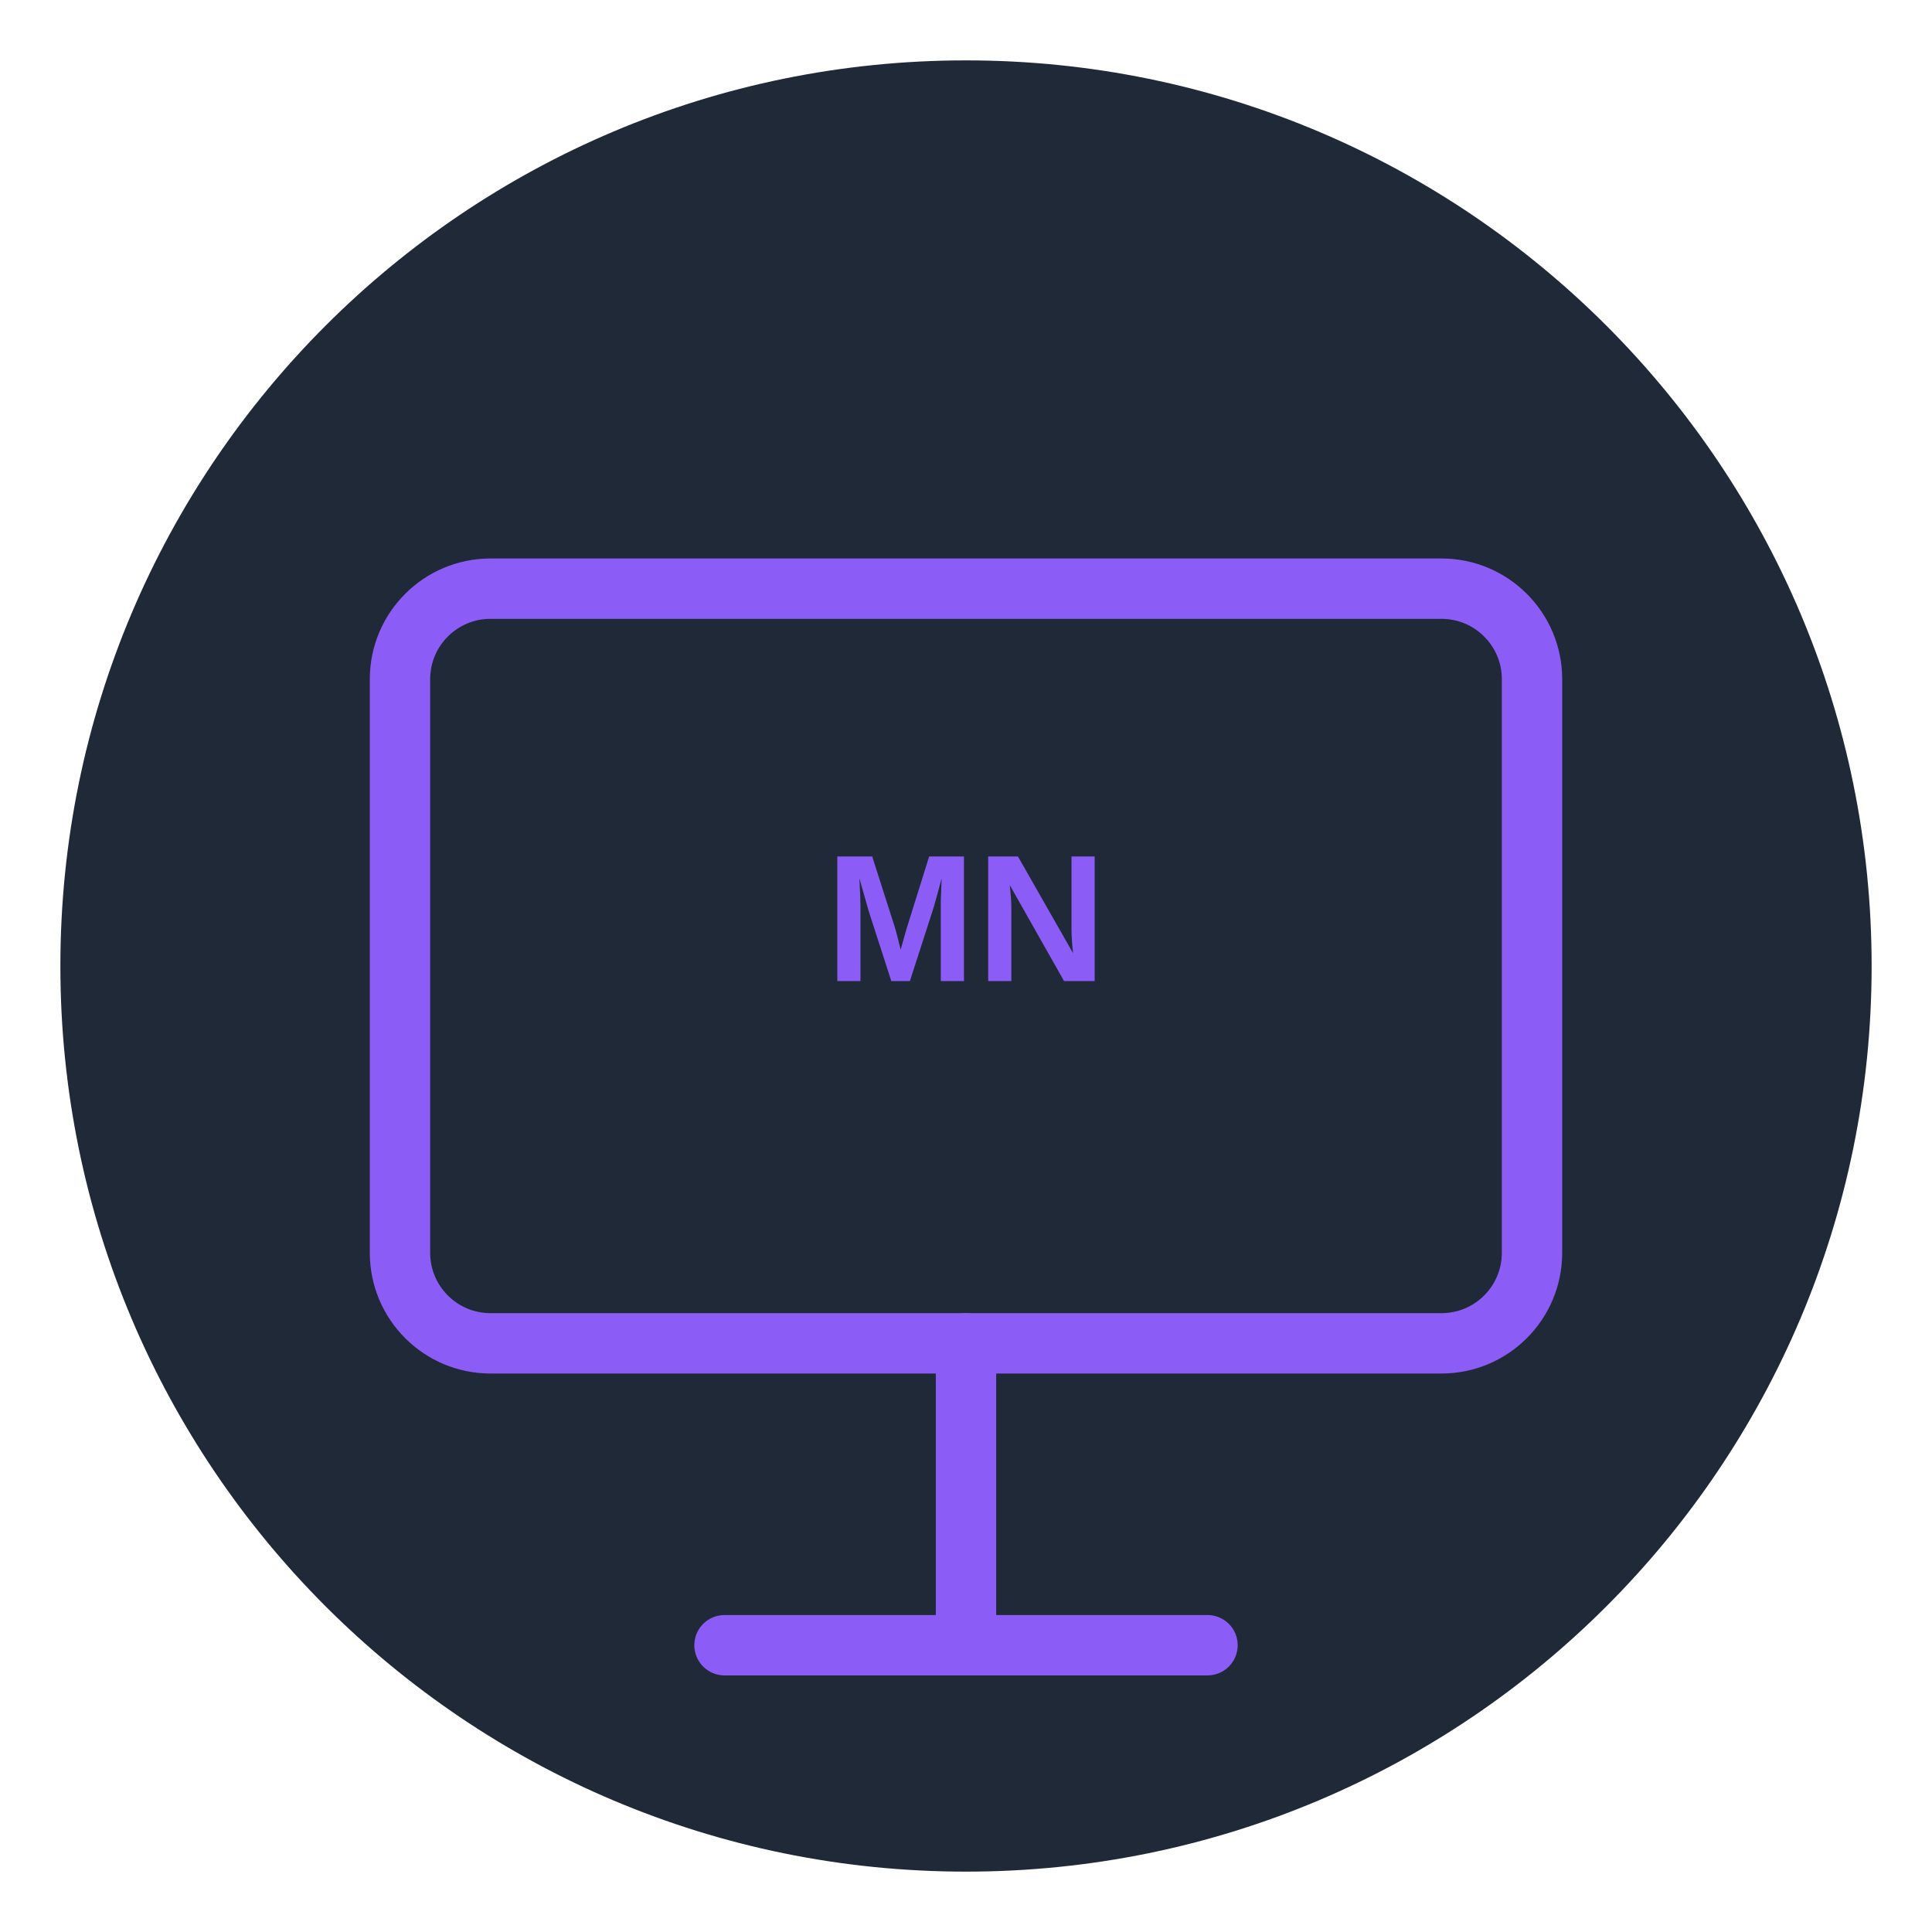
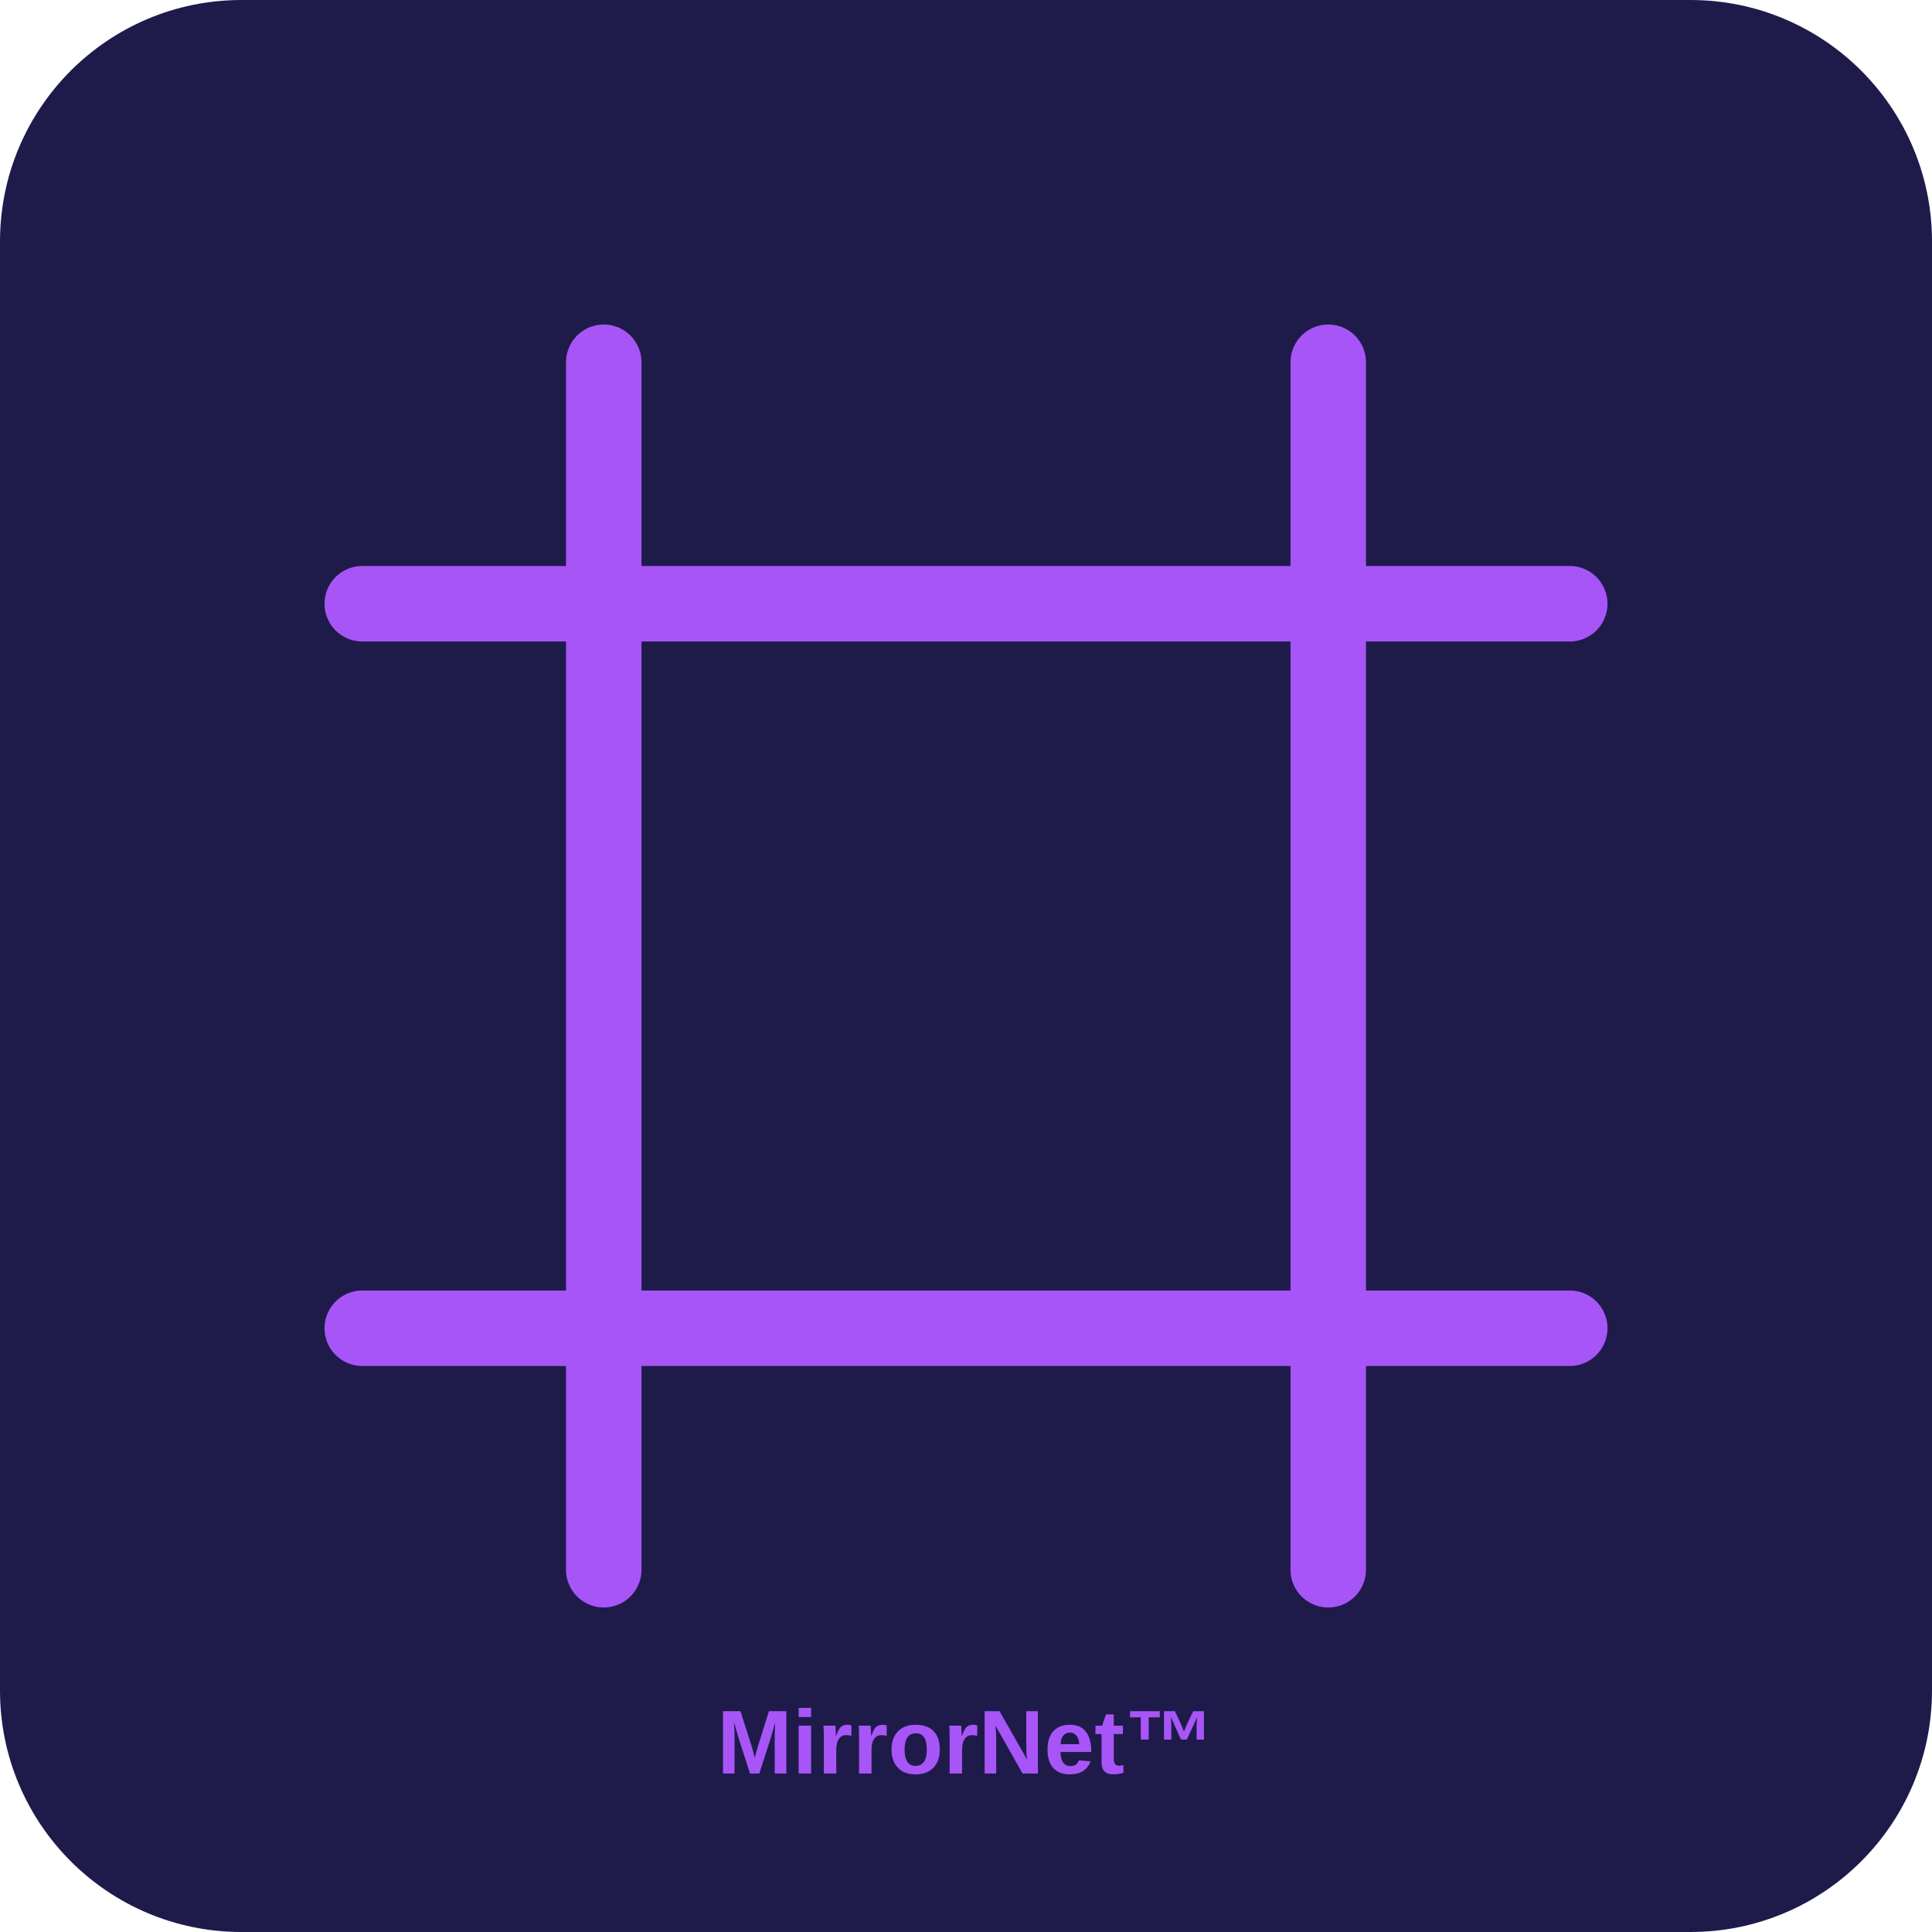
<svg xmlns="http://www.w3.org/2000/svg" width="512" height="512" viewBox="0 0 512 512" fill="none">
-   <circle cx="256" cy="256" r="240" fill="#1f2937" />
-   <rect x="106" y="156" width="300" height="200" rx="24" ry="24" stroke="#8b5cf6" stroke-width="16" fill="none" />
-   <line x1="192" y1="436" x2="320" y2="436" stroke="#8b5cf6" stroke-width="16" stroke-linecap="round" />
-   <line x1="256" y1="356" x2="256" y2="436" stroke="#8b5cf6" stroke-width="16" stroke-linecap="round" />
-   <text x="256" y="260" font-family="Arial, sans-serif" font-size="48" font-weight="bold" fill="#8b5cf6" text-anchor="middle">MN</text>
+   <rect x="0" y="0" width="512" height="512" fill="#1e1b4b" rx="64" />
+   <line x1="96" y1="160" x2="416" y2="160" stroke="#a855f7" stroke-width="20" stroke-linecap="round" />
+   <line x1="96" y1="352" x2="416" y2="352" stroke="#a855f7" stroke-width="20" stroke-linecap="round" />
+   <line x1="160" y1="96" x2="160" y2="416" stroke="#a855f7" stroke-width="20" stroke-linecap="round" />
+   <line x1="352" y1="96" x2="352" y2="416" stroke="#a855f7" stroke-width="20" stroke-linecap="round" />
+   <text x="256" y="470" font-family="Arial, sans-serif" font-size="24" font-weight="bold" fill="#a855f7" text-anchor="middle">MirrorNet™</text>
</svg>
